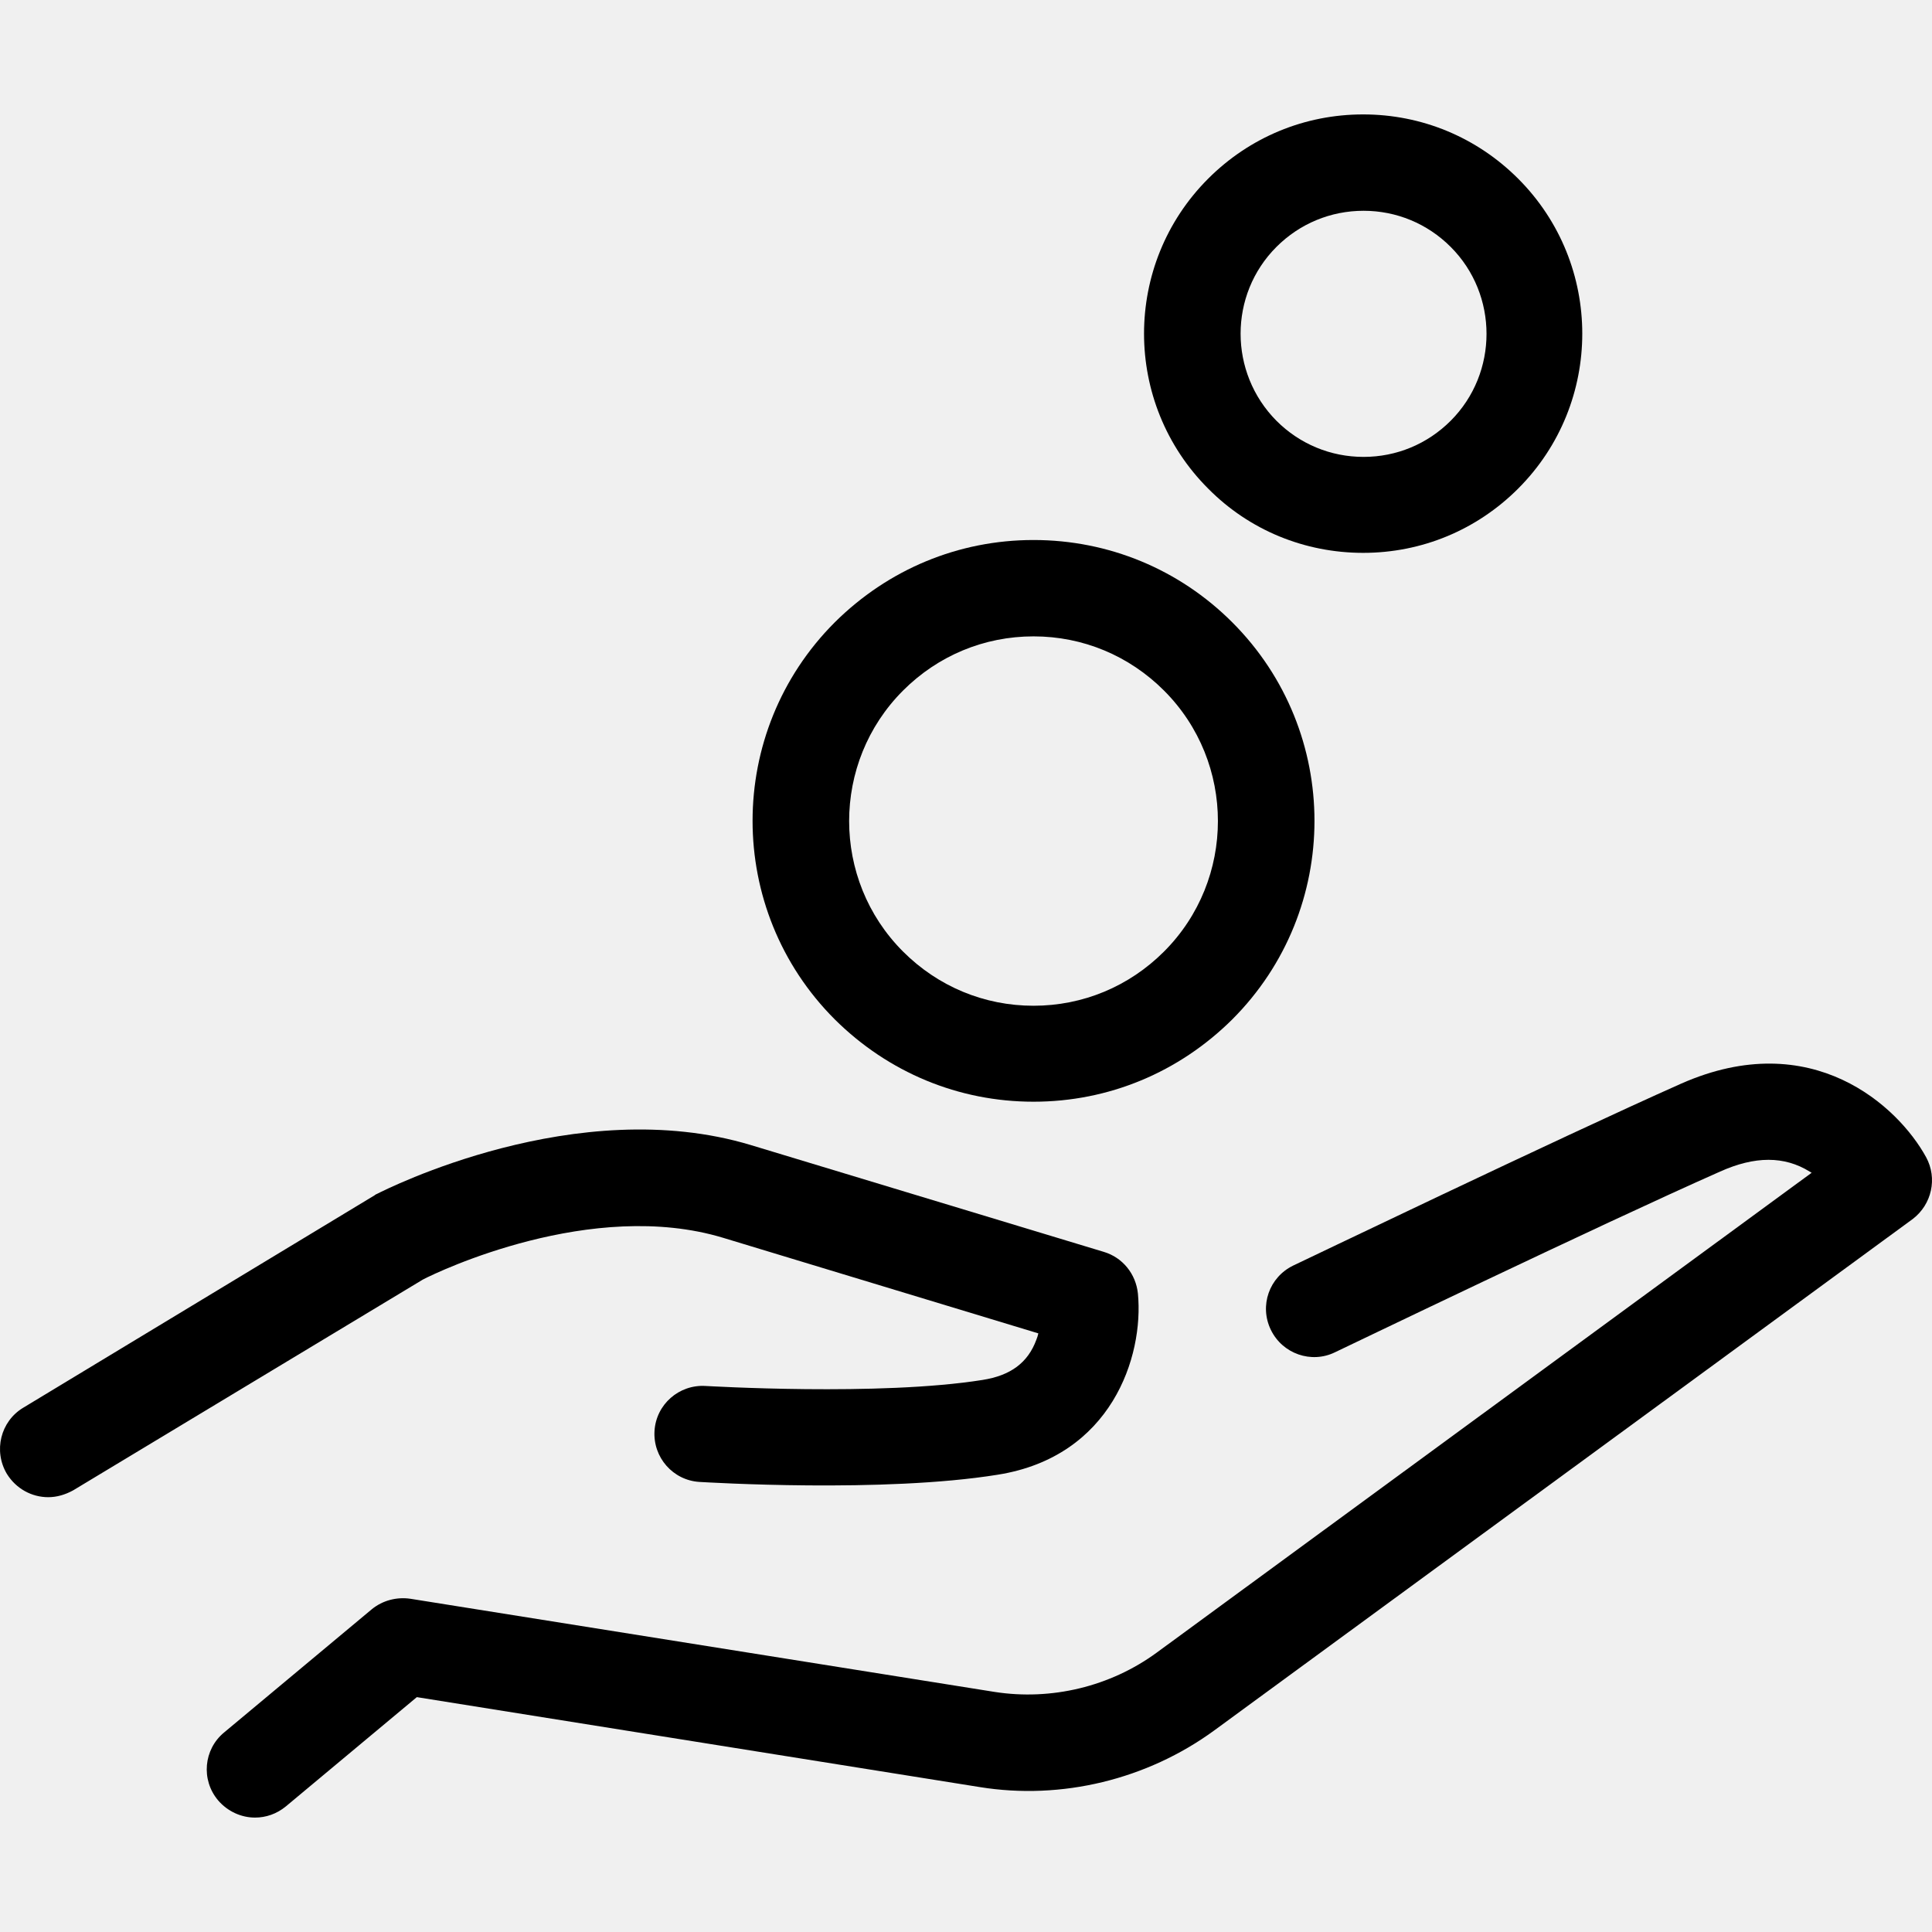
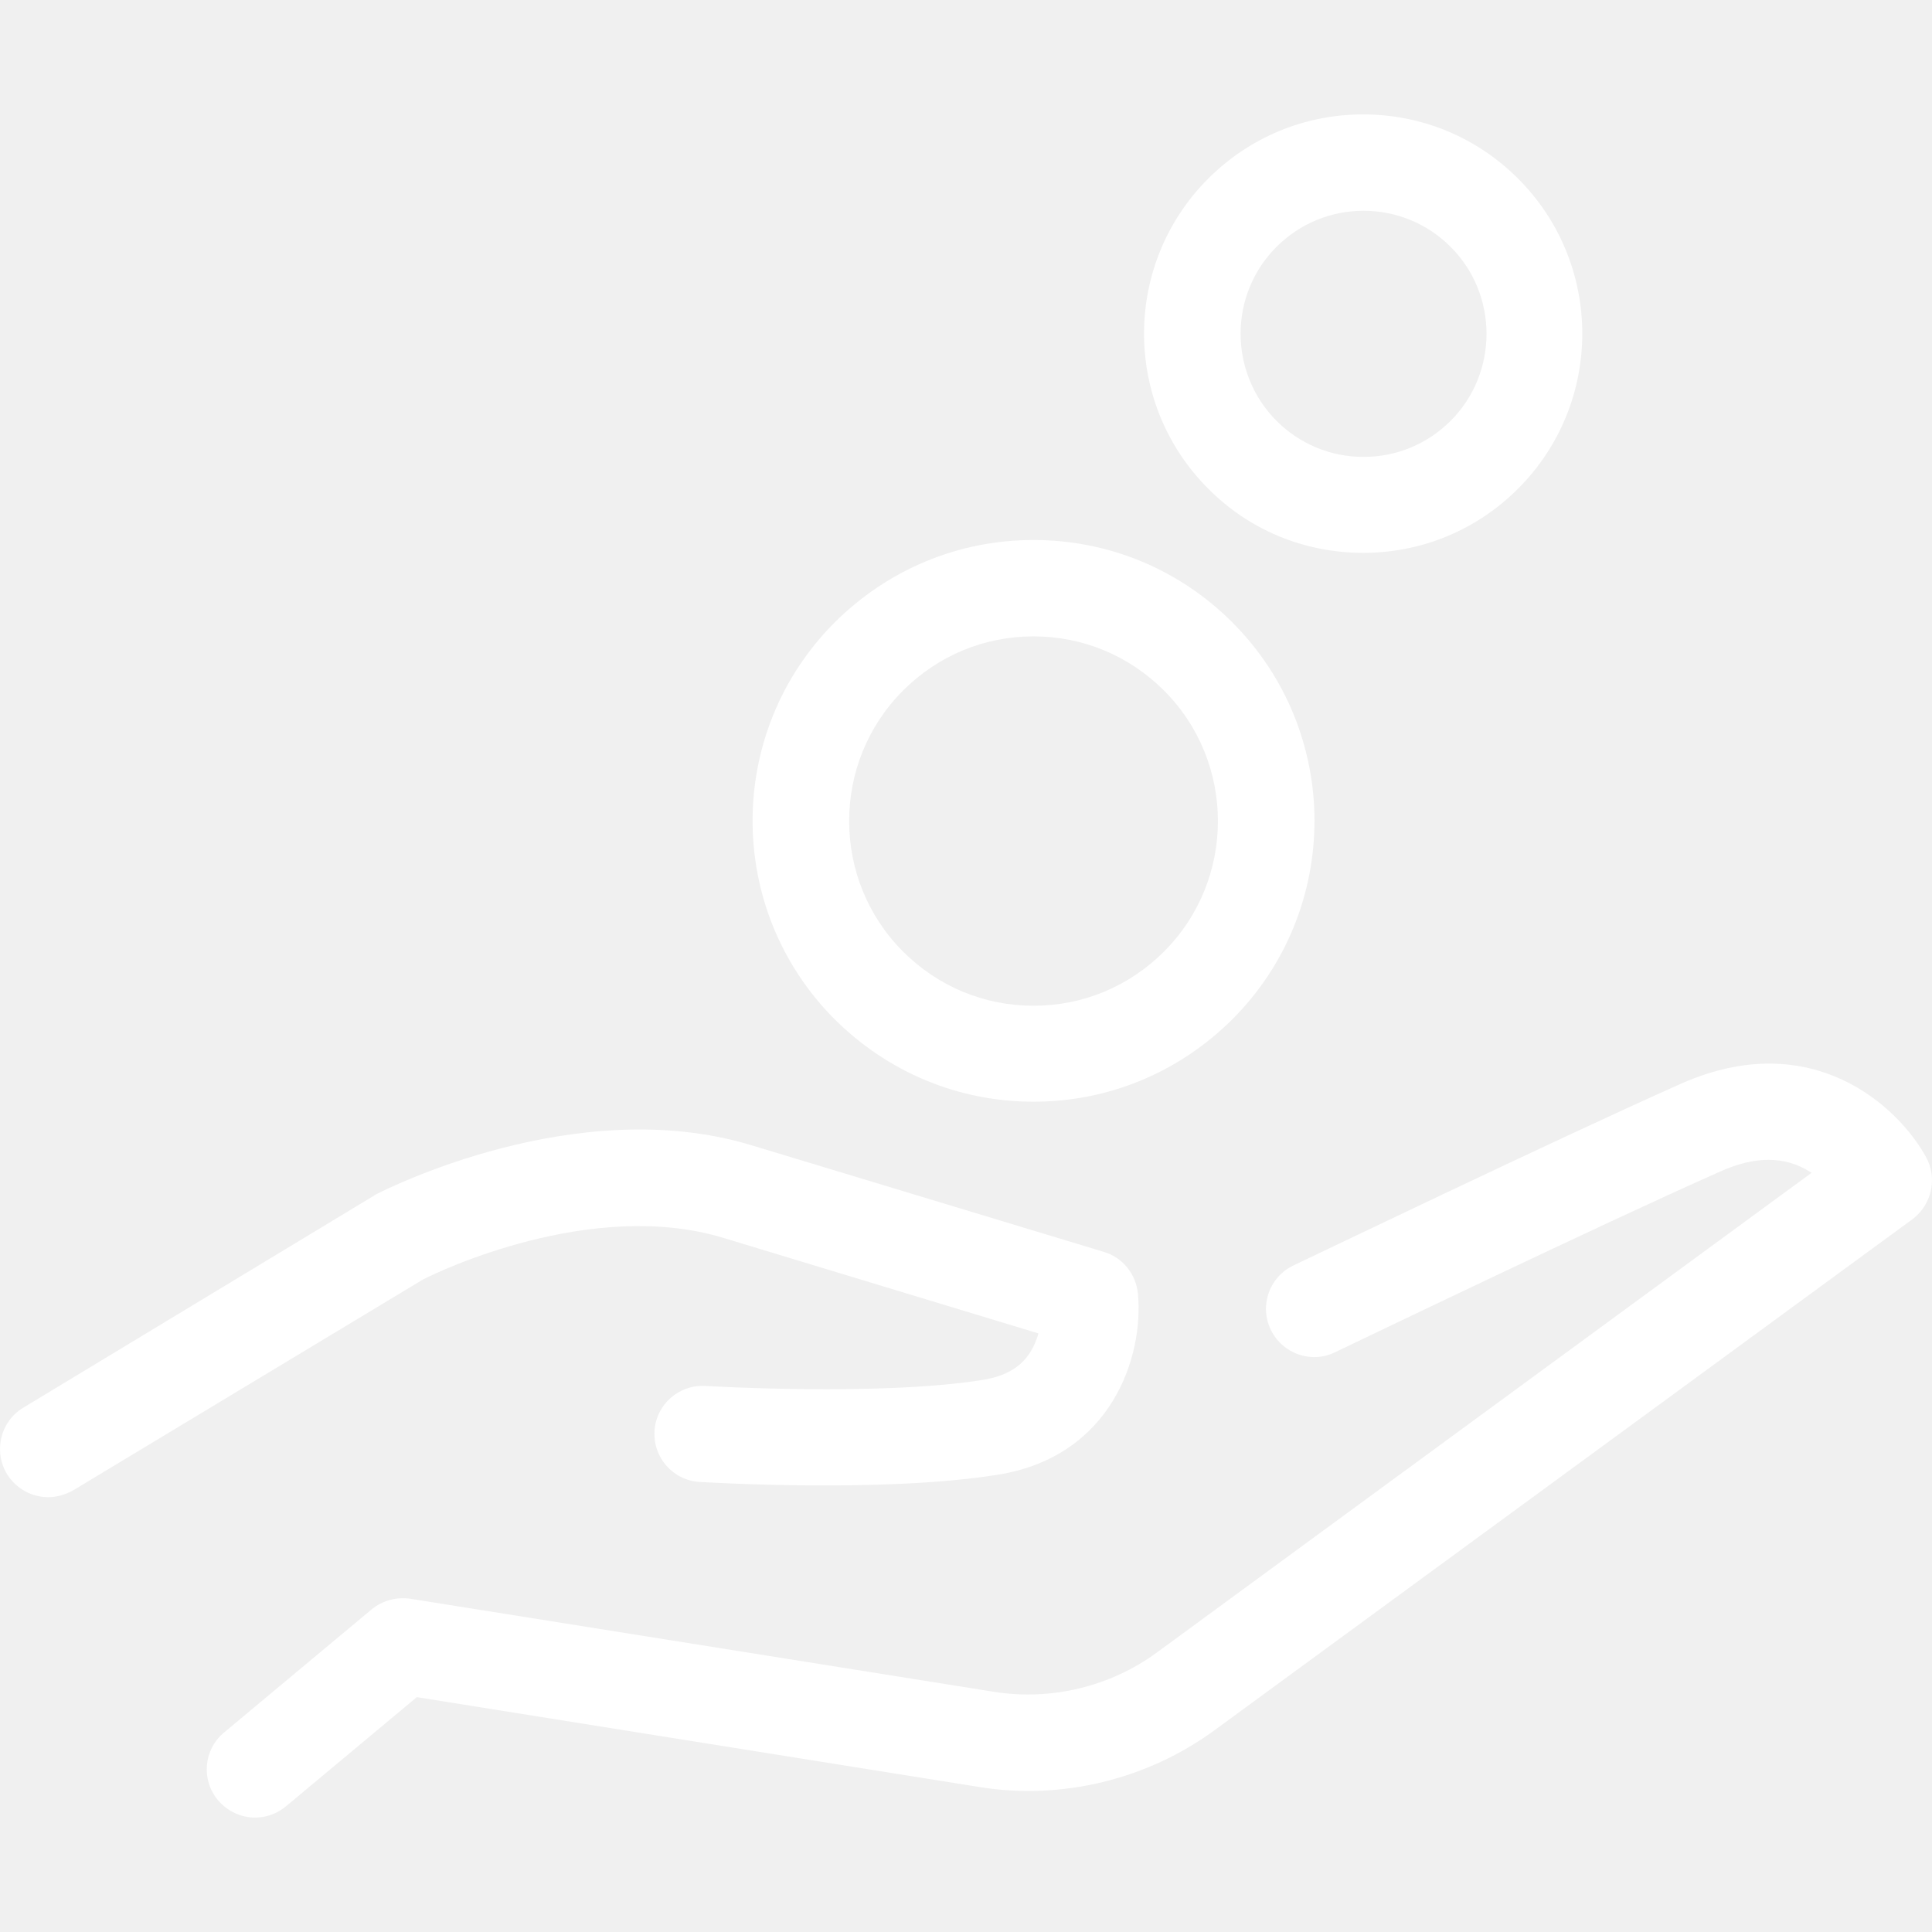
<svg xmlns="http://www.w3.org/2000/svg" version="1.1" id="Capa_1" x="0px" y="0px" viewBox="0 0 481.195 481.195" style="enable-background:new 0 0 481.195 481.195;" xml:space="preserve">
  <g>
    <g>
-       <path d="M180.116,308.298l78.5,23.8c-0.1,0.5-0.3,1.1-0.5,1.6c-2.1,5.7-6.4,8.9-13.4,10c-25.8,4.1-68.6,1.5-69,1.5    c-6.6-0.4-12.3,4.6-12.7,11.2s4.6,12.3,11.2,12.7c1.9,0.1,45.8,2.8,74.3-1.8c28.3-4.5,36.4-29.4,34.9-45.1    c-0.5-4.9-3.8-9-8.5-10.4l-87.9-26.6c-43.4-13.1-91,11.1-93,12.1c-0.2,0.1-0.5,0.2-0.7,0.4l-87.5,52.9c-5.7,3.4-7.5,10.8-4.1,16.5    c2.3,3.7,6.2,5.8,10.3,5.8c2.1,0,4.2-0.6,6.2-1.7l87.1-52.5C109.116,316.698,147.416,298.398,180.116,308.298z" />
-       <path d="M479.716,288.198c-6.9-12.6-28.4-32.7-61-18.3c-30.8,13.7-95.9,45-96.6,45.3c-6,2.9-8.5,10-5.6,16s10.1,8.5,16,5.6    c0.7-0.3,65.4-31.5,95.9-45c8.7-3.9,16-3.9,22.3,0c0.2,0.1,0.3,0.2,0.5,0.3l-163.1,119.5c-11.6,8.5-26.3,12-40.4,9.8l-145.5-23.2    c-3.4-0.5-6.9,0.4-9.6,2.6l-36.8,30.7c-5.1,4.2-5.8,11.8-1.5,16.9c2.4,2.8,5.8,4.3,9.2,4.3c2.7,0,5.4-0.9,7.7-2.8l32.6-27.2    l140.2,22.4c20.4,3.3,41.7-1.9,58.4-14.1l174-127.4C481.116,299.998,482.616,293.498,479.716,288.198z" />
-       <path d="M257.416,274.398c18.7,0,36.2-7.3,49.5-20.5c27.3-27.3,27.3-71.6,0-98.9c-13.2-13.2-30.8-20.5-49.5-20.5    c-18.7,0-36.2,7.3-49.5,20.5c-27.3,27.3-27.3,71.6,0,98.9C221.216,267.098,238.716,274.398,257.416,274.398z M224.916,171.998    c8.7-8.7,20.2-13.5,32.5-13.5c12.3,0,23.8,4.8,32.5,13.5c17.9,17.9,17.9,47.1,0,65c-8.7,8.7-20.2,13.5-32.5,13.5    c-12.3,0-23.8-4.8-32.5-13.5C207.016,219.098,207.016,189.898,224.916,171.998z" />
-       <path d="M339.516,137.698c14.6,0,28.3-5.7,38.6-16c21.3-21.3,21.3-55.9,0-77.2c-10.3-10.3-24-16-38.6-16s-28.3,5.7-38.6,16    c-21.3,21.3-21.3,55.9,0,77.2C311.216,132.098,325.016,137.698,339.516,137.698z M317.916,61.498c5.8-5.8,13.5-9,21.7-9    s15.9,3.2,21.7,9c11.9,11.9,11.9,31.4,0,43.3c-5.8,5.8-13.5,9-21.7,9s-15.9-3.2-21.7-9    C306.016,92.798,306.016,73.398,317.916,61.498z" />
+       <path fill="#fff" d="M180.116,308.298l78.5,23.8c-0.1,0.5-0.3,1.1-0.5,1.6c-2.1,5.7-6.4,8.9-13.4,10c-25.8,4.1-68.6,1.5-69,1.5    c-6.6-0.4-12.3,4.6-12.7,11.2s4.6,12.3,11.2,12.7c1.9,0.1,45.8,2.8,74.3-1.8c28.3-4.5,36.4-29.4,34.9-45.1    c-0.5-4.9-3.8-9-8.5-10.4l-87.9-26.6c-43.4-13.1-91,11.1-93,12.1c-0.2,0.1-0.5,0.2-0.7,0.4l-87.5,52.9c-5.7,3.4-7.5,10.8-4.1,16.5    c2.3,3.7,6.2,5.8,10.3,5.8c2.1,0,4.2-0.6,6.2-1.7l87.1-52.5C109.116,316.698,147.416,298.398,180.116,308.298z" />
+       <path fill="#fff" d="M479.716,288.198c-6.9-12.6-28.4-32.7-61-18.3c-30.8,13.7-95.9,45-96.6,45.3c-6,2.9-8.5,10-5.6,16s10.1,8.5,16,5.6    c0.7-0.3,65.4-31.5,95.9-45c8.7-3.9,16-3.9,22.3,0c0.2,0.1,0.3,0.2,0.5,0.3l-163.1,119.5c-11.6,8.5-26.3,12-40.4,9.8l-145.5-23.2    c-3.4-0.5-6.9,0.4-9.6,2.6l-36.8,30.7c-5.1,4.2-5.8,11.8-1.5,16.9c2.4,2.8,5.8,4.3,9.2,4.3c2.7,0,5.4-0.9,7.7-2.8l32.6-27.2    l140.2,22.4c20.4,3.3,41.7-1.9,58.4-14.1l174-127.4C481.116,299.998,482.616,293.498,479.716,288.198z" />
+       <path fill="#fff" d="M257.416,274.398c18.7,0,36.2-7.3,49.5-20.5c27.3-27.3,27.3-71.6,0-98.9c-13.2-13.2-30.8-20.5-49.5-20.5    c-18.7,0-36.2,7.3-49.5,20.5c-27.3,27.3-27.3,71.6,0,98.9C221.216,267.098,238.716,274.398,257.416,274.398z M224.916,171.998    c8.7-8.7,20.2-13.5,32.5-13.5c12.3,0,23.8,4.8,32.5,13.5c17.9,17.9,17.9,47.1,0,65c-8.7,8.7-20.2,13.5-32.5,13.5    c-12.3,0-23.8-4.8-32.5-13.5C207.016,219.098,207.016,189.898,224.916,171.998z" />
+       <path fill="#fff" d="M339.516,137.698c14.6,0,28.3-5.7,38.6-16c21.3-21.3,21.3-55.9,0-77.2c-10.3-10.3-24-16-38.6-16s-28.3,5.7-38.6,16    c-21.3,21.3-21.3,55.9,0,77.2C311.216,132.098,325.016,137.698,339.516,137.698z M317.916,61.498c5.8-5.8,13.5-9,21.7-9    s15.9,3.2,21.7,9c11.9,11.9,11.9,31.4,0,43.3c-5.8,5.8-13.5,9-21.7,9s-15.9-3.2-21.7-9    C306.016,92.798,306.016,73.398,317.916,61.498z" />
    </g>
  </g>
  <g>
</g>
  <g>
</g>
  <g>
</g>
  <g>
</g>
  <g>
</g>
  <g>
</g>
  <g>
</g>
  <g>
</g>
  <g>
</g>
  <g>
</g>
  <g>
</g>
  <g>
</g>
  <g>
</g>
  <g>
</g>
  <g>
</g>
</svg>
